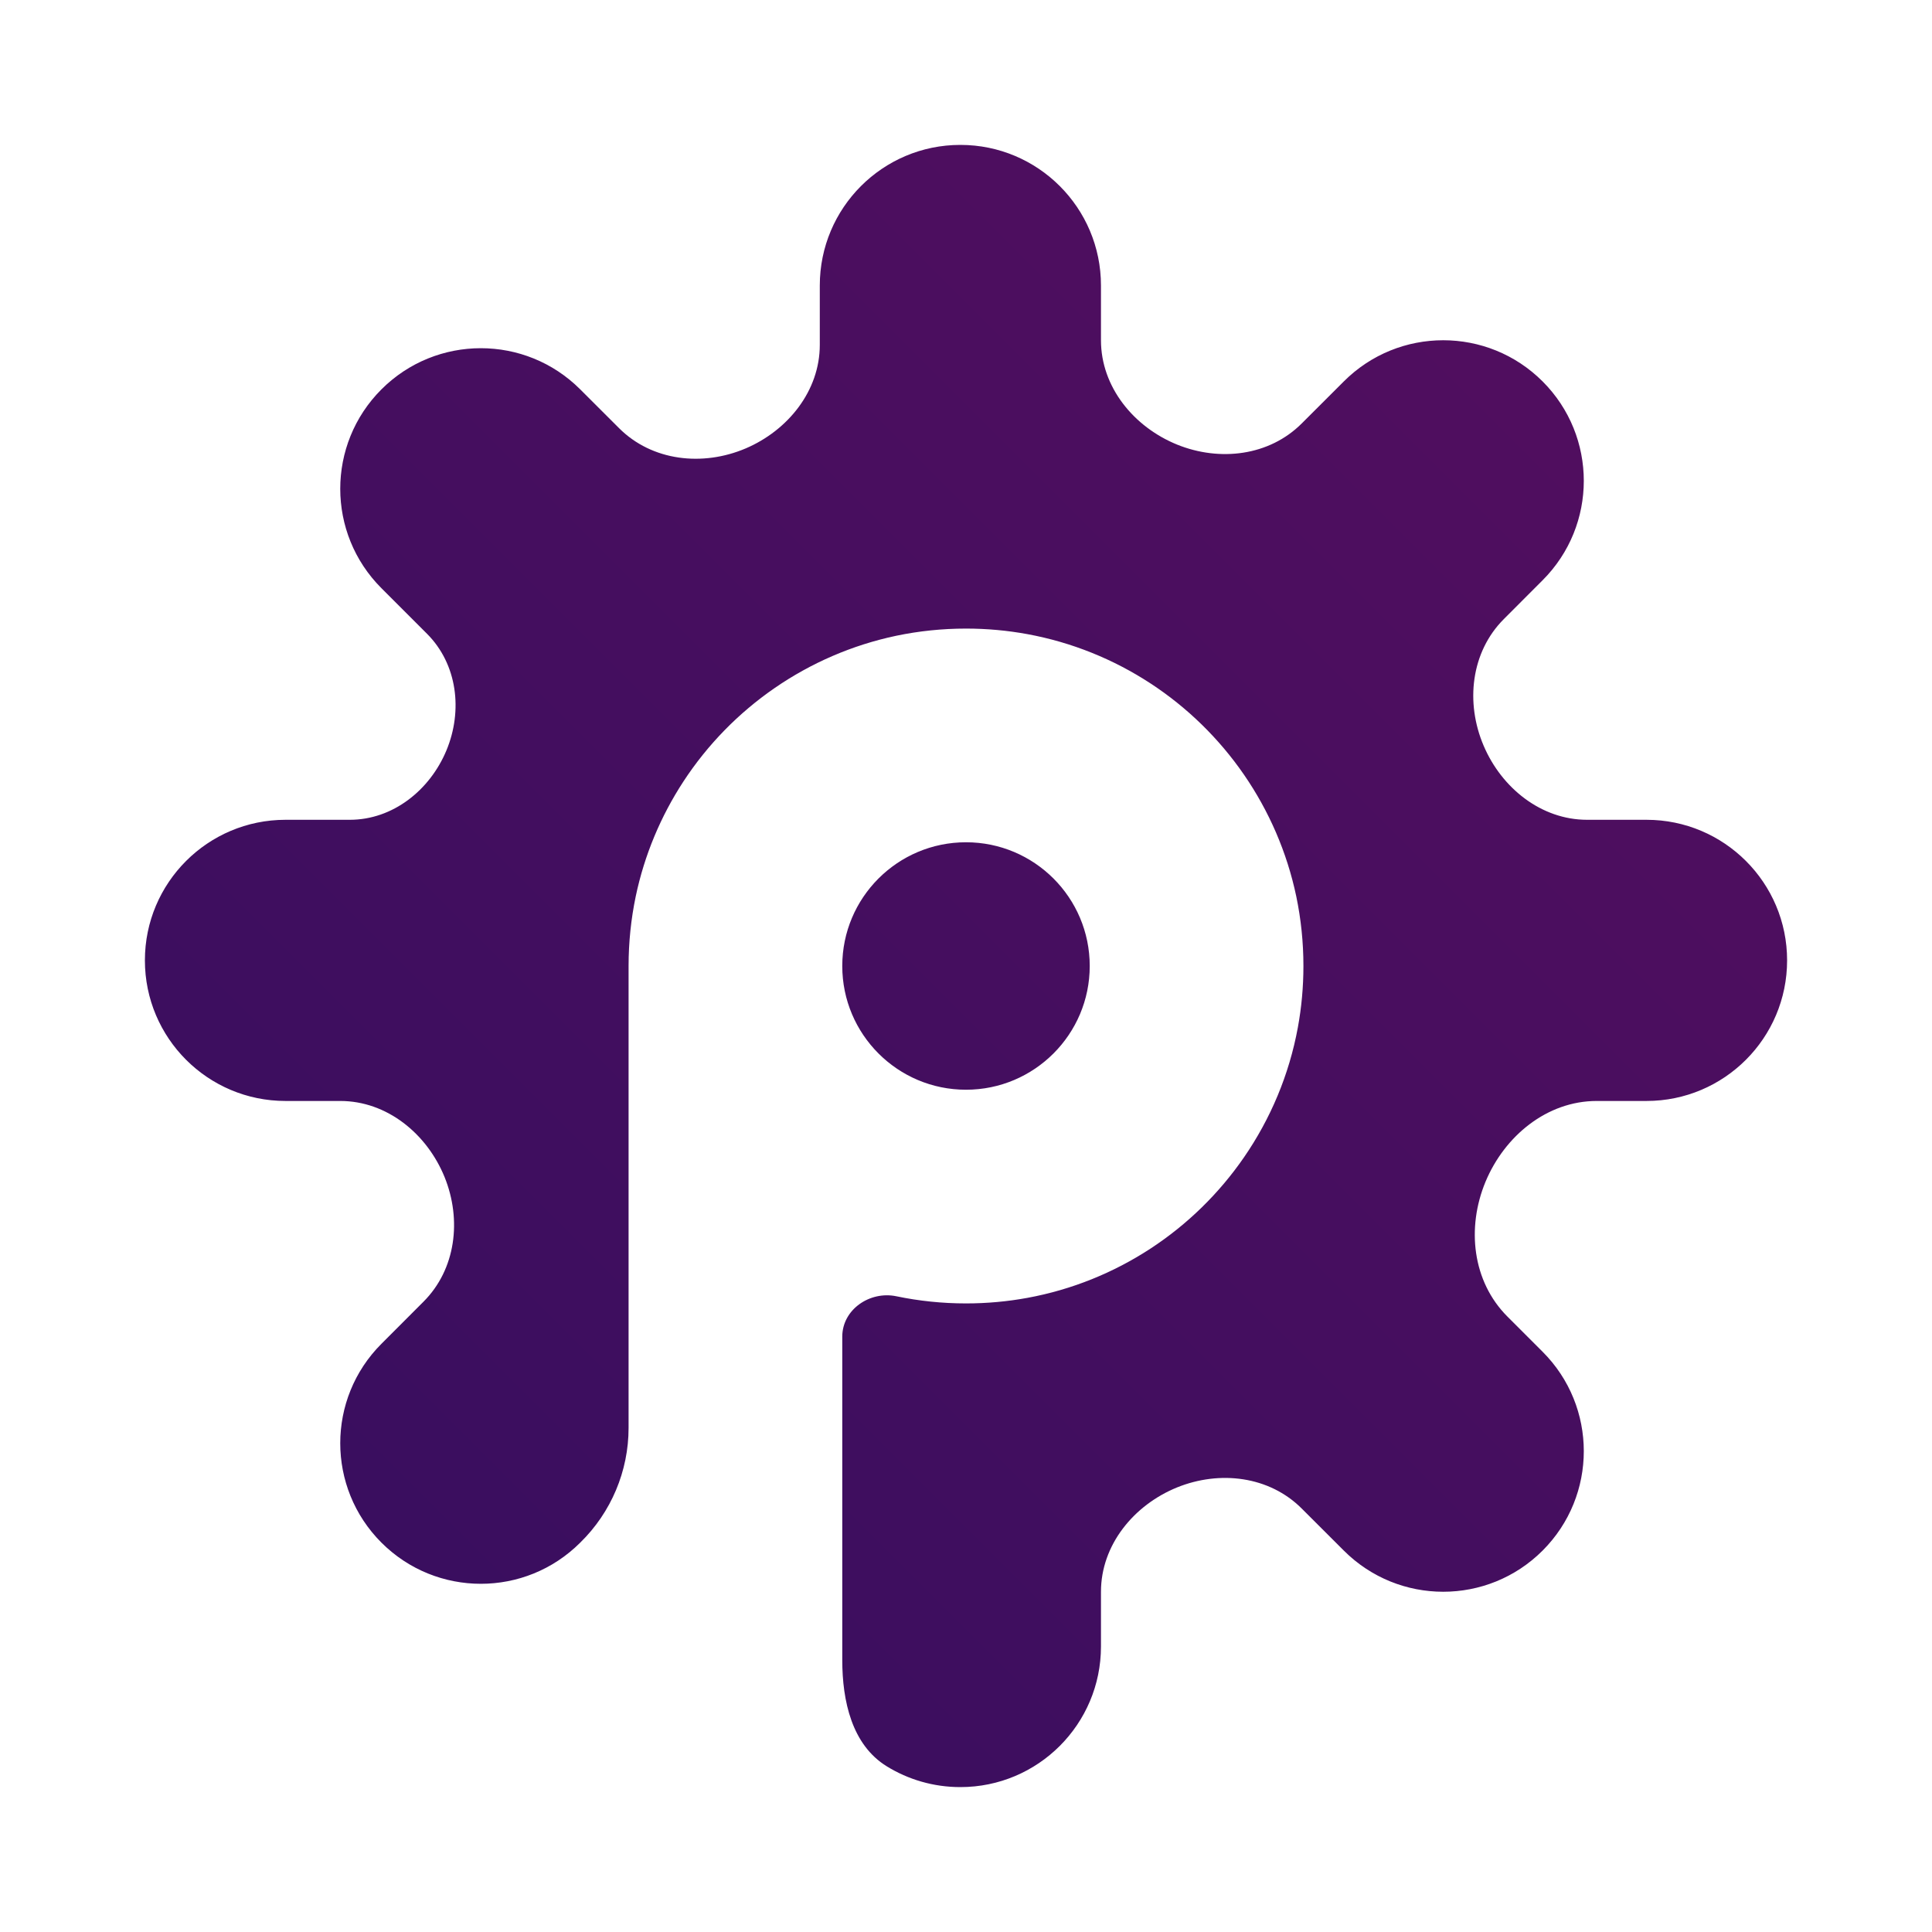
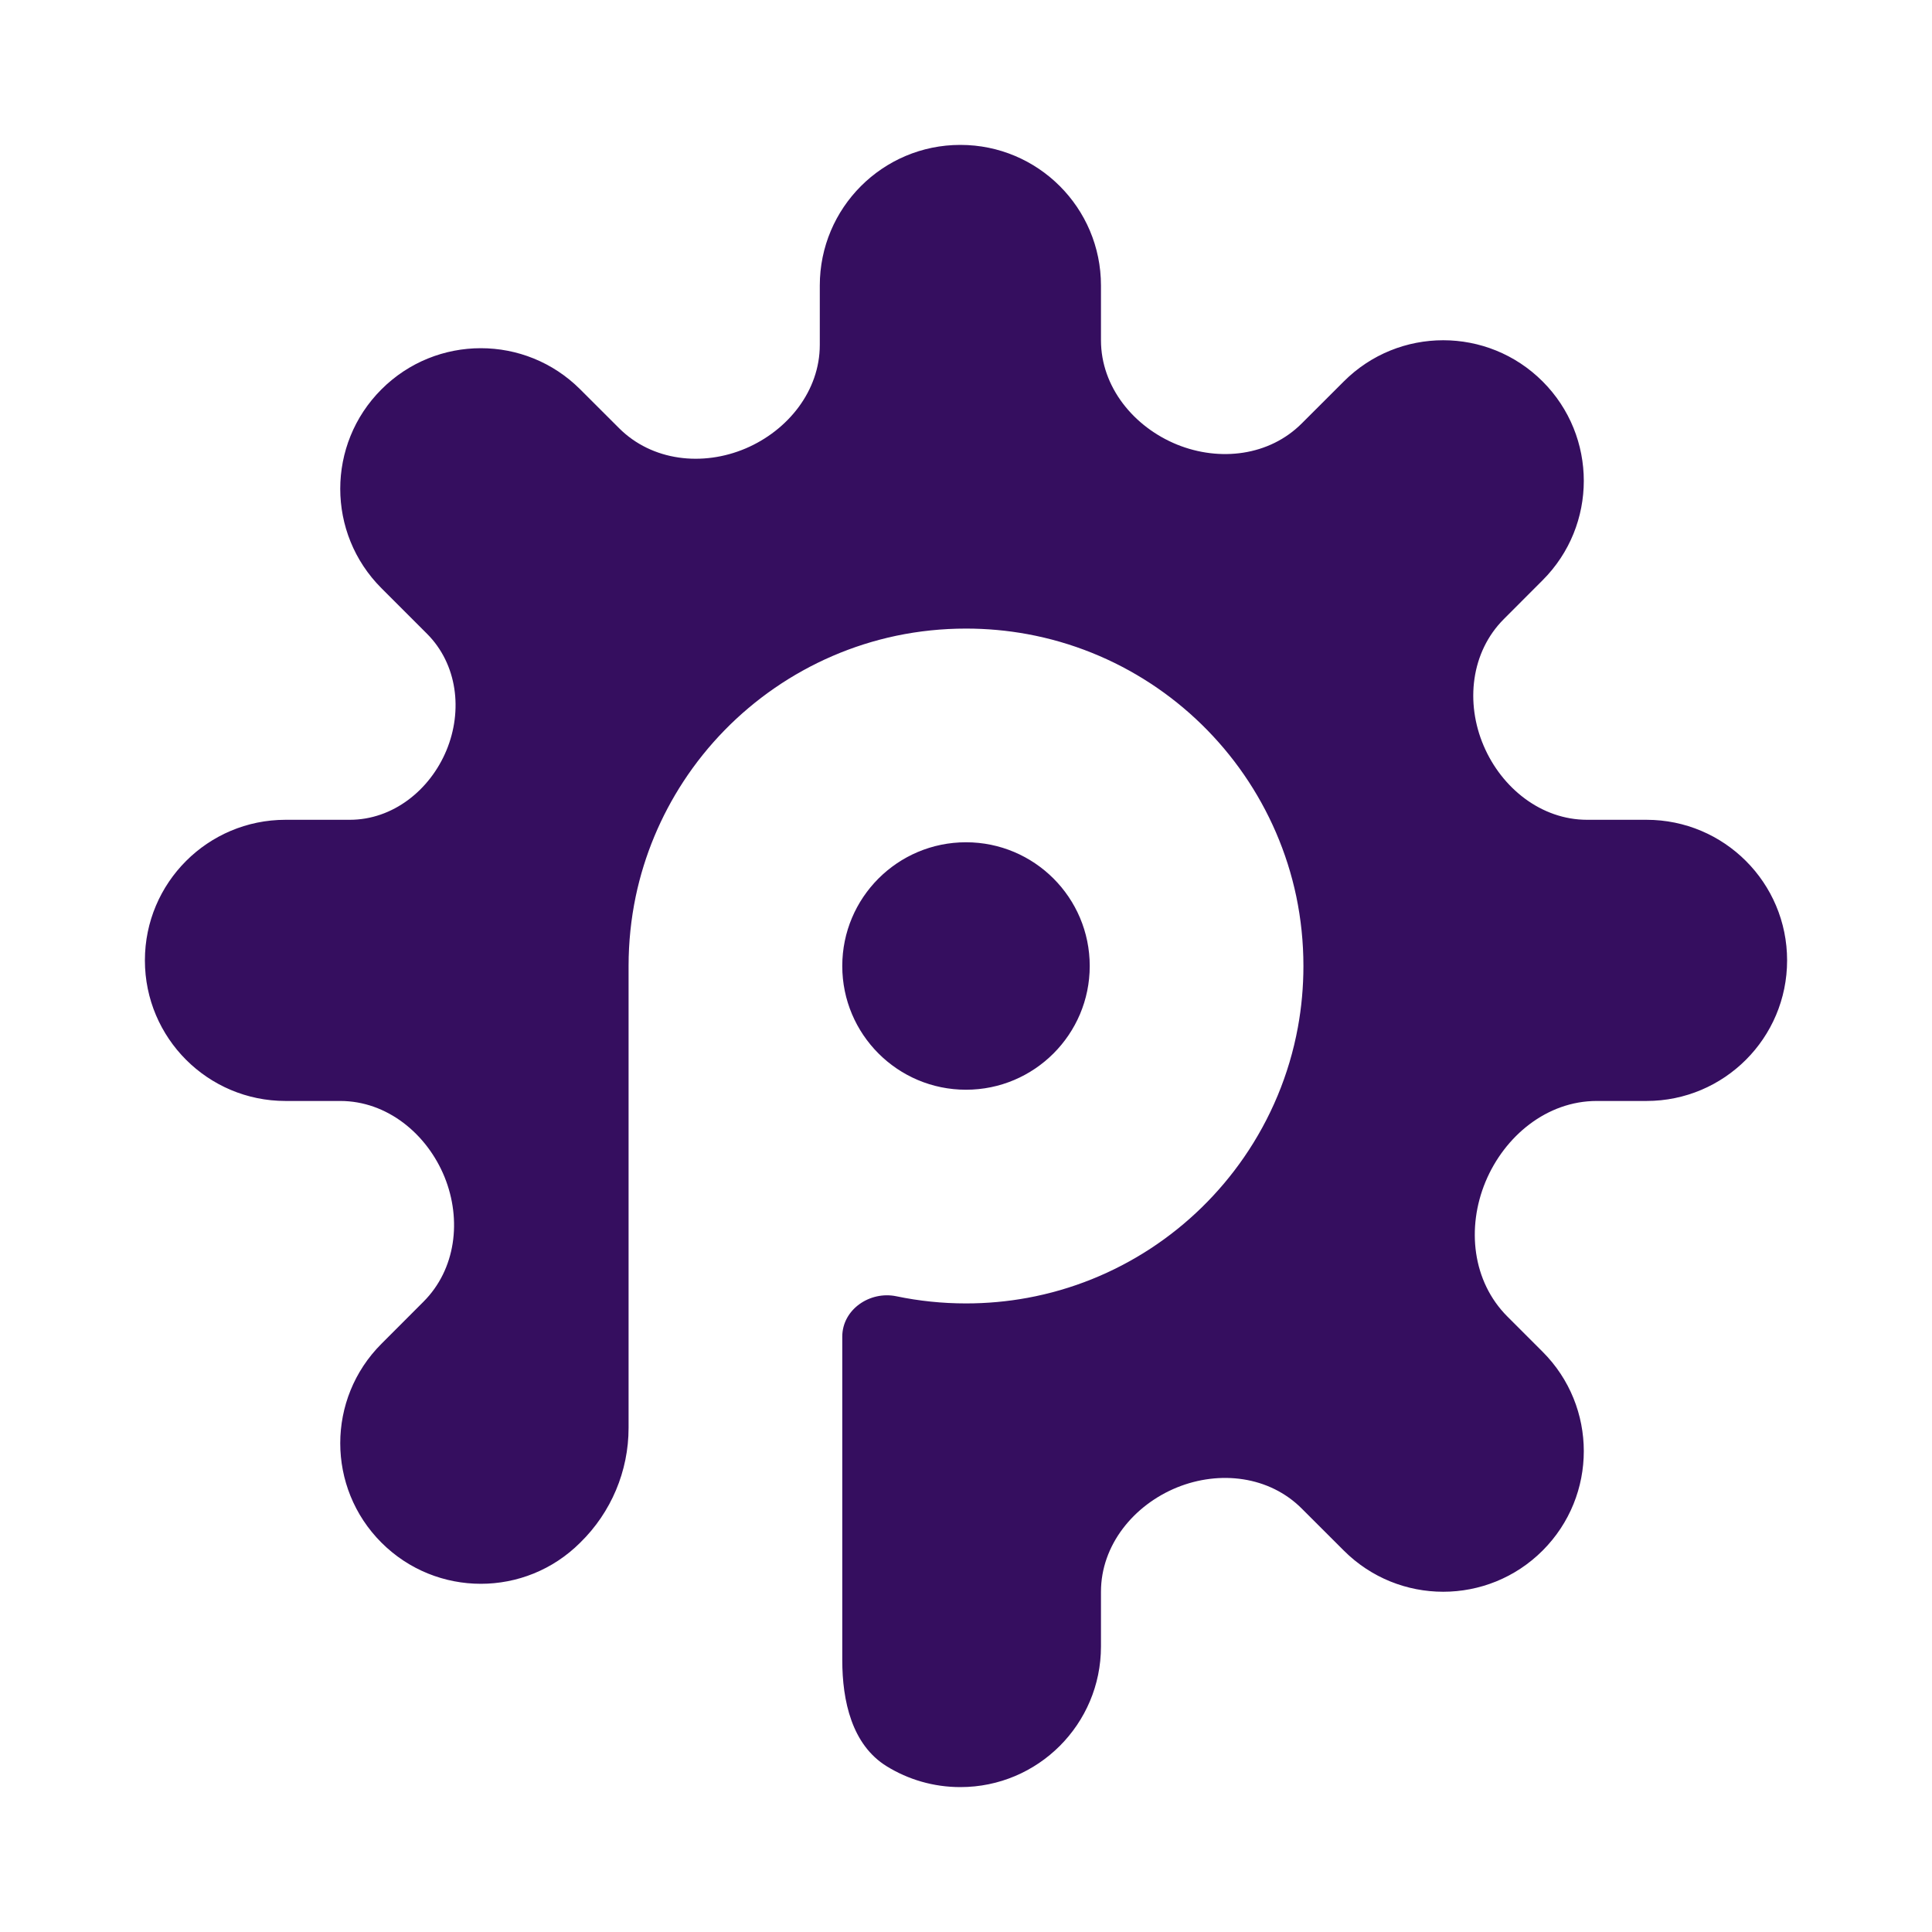
- <svg xmlns="http://www.w3.org/2000/svg" width="32" height="32" viewBox="0 0 32 32" fill="#9988cc">
-   <defs>
-     <linearGradient id="bgGradient" x1="0" y1="1" x2="1" y2="0">
-       <stop stop-color="#350e5f" offset="0%" />
-       <stop stop-color="#550e5f" offset="100%" />
-     </linearGradient>
-   </defs>
+ <svg xmlns="http://www.w3.org/2000/svg" width="32" height="32" viewBox="0 0 32 32">
  <rect width="100%" height="100%" fill="#ffffff" />
-   <path fill-rule="evenodd" clip-rule="evenodd" d="M15.89 0C14.377 0 13.151 1.227 13.151 2.74V3.897C13.151 4.792 12.532 5.562 11.708 5.914C10.87 6.271 9.883 6.163 9.239 5.519L8.483 4.764C7.413 3.694 5.679 3.694 4.609 4.764C3.539 5.834 3.539 7.568 4.609 8.638L5.496 9.525C6.089 10.118 6.198 11.023 5.876 11.798C5.554 12.573 4.832 13.151 3.993 13.151H2.74C1.227 13.151 0 14.377 0 15.89C0 17.404 1.227 18.63 2.74 18.63H3.807C4.718 18.63 5.497 19.27 5.84 20.114C6.176 20.945 6.061 21.91 5.427 22.543L4.609 23.362C3.539 24.432 3.539 26.166 4.609 27.236C5.679 28.306 7.413 28.306 8.483 27.236C9.085 26.648 9.425 25.842 9.425 25.001C9.425 22.001 9.425 19 9.425 16C9.425 15.536 9.473 15.082 9.564 14.645C9.734 13.834 10.054 13.078 10.492 12.407C10.961 11.689 11.567 11.069 12.272 10.583C12.976 10.098 13.779 9.746 14.645 9.564C15.082 9.473 15.536 9.425 16 9.425C16.408 9.425 16.808 9.462 17.195 9.533C18.067 9.693 18.878 10.025 19.593 10.492C20.311 10.961 20.931 11.567 21.417 12.272C21.902 12.976 22.254 13.779 22.436 14.645C22.527 15.082 22.575 15.536 22.575 16C22.575 16.408 22.538 16.808 22.467 17.195C22.297 18.122 21.932 18.981 21.417 19.728C20.931 20.433 20.311 21.039 19.593 21.508C18.878 21.975 18.067 22.307 17.195 22.467C16.808 22.538 16.408 22.575 16 22.575C15.536 22.575 15.082 22.527 14.645 22.436C14.127 22.327 13.589 22.693 13.589 23.223V29.525C13.589 30.323 13.777 31.177 14.456 31.595C14.873 31.852 15.365 32 15.89 32C17.404 32 18.63 30.773 18.63 29.26V28.193C18.63 27.282 19.27 26.503 20.114 26.16C20.945 25.824 21.91 25.939 22.543 26.573L23.362 27.391C24.432 28.461 26.166 28.461 27.236 27.391C28.306 26.321 28.306 24.587 27.236 23.517L26.549 22.83C25.865 22.145 25.752 21.099 26.123 20.205C26.495 19.311 27.322 18.63 28.29 18.63H29.26C30.773 18.63 32 17.404 32 15.89C32 14.377 30.773 13.151 29.26 13.151H28.103C27.208 13.151 26.438 12.532 26.087 11.708C25.729 10.87 25.837 9.883 26.481 9.239L27.236 8.483C28.306 7.413 28.306 5.679 27.236 4.609C26.166 3.539 24.432 3.539 23.362 4.609L22.543 5.427C21.91 6.061 20.945 6.176 20.114 5.84C19.27 5.497 18.63 4.718 18.63 3.807V2.74C18.63 1.227 17.404 0 15.89 0ZM16 18.411C17.331 18.411 18.411 17.331 18.411 16C18.411 14.668 17.331 13.589 16 13.589C14.668 13.589 13.589 14.668 13.589 16C13.589 17.331 14.668 18.411 16 18.411Z" fill="url(#bgGradient)" transform="translate(16 16) scale(0.85) translate(-16 -16)" />
+   <path fill-rule="evenodd" clip-rule="evenodd" d="M15.89 0C14.377 0 13.151 1.227 13.151 2.74V3.897C13.151 4.792 12.532 5.562 11.708 5.914C10.87 6.271 9.883 6.163 9.239 5.519L8.483 4.764C7.413 3.694 5.679 3.694 4.609 4.764C3.539 5.834 3.539 7.568 4.609 8.638L5.496 9.525C6.089 10.118 6.198 11.023 5.876 11.798C5.554 12.573 4.832 13.151 3.993 13.151H2.74C1.227 13.151 0 14.377 0 15.89C0 17.404 1.227 18.63 2.74 18.63H3.807C4.718 18.63 5.497 19.27 5.84 20.114C6.176 20.945 6.061 21.91 5.427 22.543L4.609 23.362C3.539 24.432 3.539 26.166 4.609 27.236C5.679 28.306 7.413 28.306 8.483 27.236C9.085 26.648 9.425 25.842 9.425 25.001C9.425 22.001 9.425 19 9.425 16C9.425 15.536 9.473 15.082 9.564 14.645C9.734 13.834 10.054 13.078 10.492 12.407C10.961 11.689 11.567 11.069 12.272 10.583C12.976 10.098 13.779 9.746 14.645 9.564C15.082 9.473 15.536 9.425 16 9.425C16.408 9.425 16.808 9.462 17.195 9.533C18.067 9.693 18.878 10.025 19.593 10.492C20.311 10.961 20.931 11.567 21.417 12.272C21.902 12.976 22.254 13.779 22.436 14.645C22.527 15.082 22.575 15.536 22.575 16C22.575 16.408 22.538 16.808 22.467 17.195C22.297 18.122 21.932 18.981 21.417 19.728C20.931 20.433 20.311 21.039 19.593 21.508C18.878 21.975 18.067 22.307 17.195 22.467C16.808 22.538 16.408 22.575 16 22.575C15.536 22.575 15.082 22.527 14.645 22.436C14.127 22.327 13.589 22.693 13.589 23.223V29.525C13.589 30.323 13.777 31.177 14.456 31.595C14.873 31.852 15.365 32 15.89 32C17.404 32 18.63 30.773 18.63 29.26V28.193C18.63 27.282 19.27 26.503 20.114 26.16C20.945 25.824 21.91 25.939 22.543 26.573L23.362 27.391C24.432 28.461 26.166 28.461 27.236 27.391C28.306 26.321 28.306 24.587 27.236 23.517L26.549 22.83C25.865 22.145 25.752 21.099 26.123 20.205C26.495 19.311 27.322 18.63 28.29 18.63H29.26C30.773 18.63 32 17.404 32 15.89C32 14.377 30.773 13.151 29.26 13.151H28.103C27.208 13.151 26.438 12.532 26.087 11.708C25.729 10.87 25.837 9.883 26.481 9.239L27.236 8.483C28.306 7.413 28.306 5.679 27.236 4.609C26.166 3.539 24.432 3.539 23.362 4.609L22.543 5.427C21.91 6.061 20.945 6.176 20.114 5.84C19.27 5.497 18.63 4.718 18.63 3.807V2.74C18.63 1.227 17.404 0 15.89 0ZM16 18.411C17.331 18.411 18.411 17.331 18.411 16C18.411 14.668 17.331 13.589 16 13.589C14.668 13.589 13.589 14.668 13.589 16C13.589 17.331 14.668 18.411 16 18.411Z" fill="#350e5f" transform="translate(16 16) scale(0.85) translate(-16 -16)" />
</svg>
